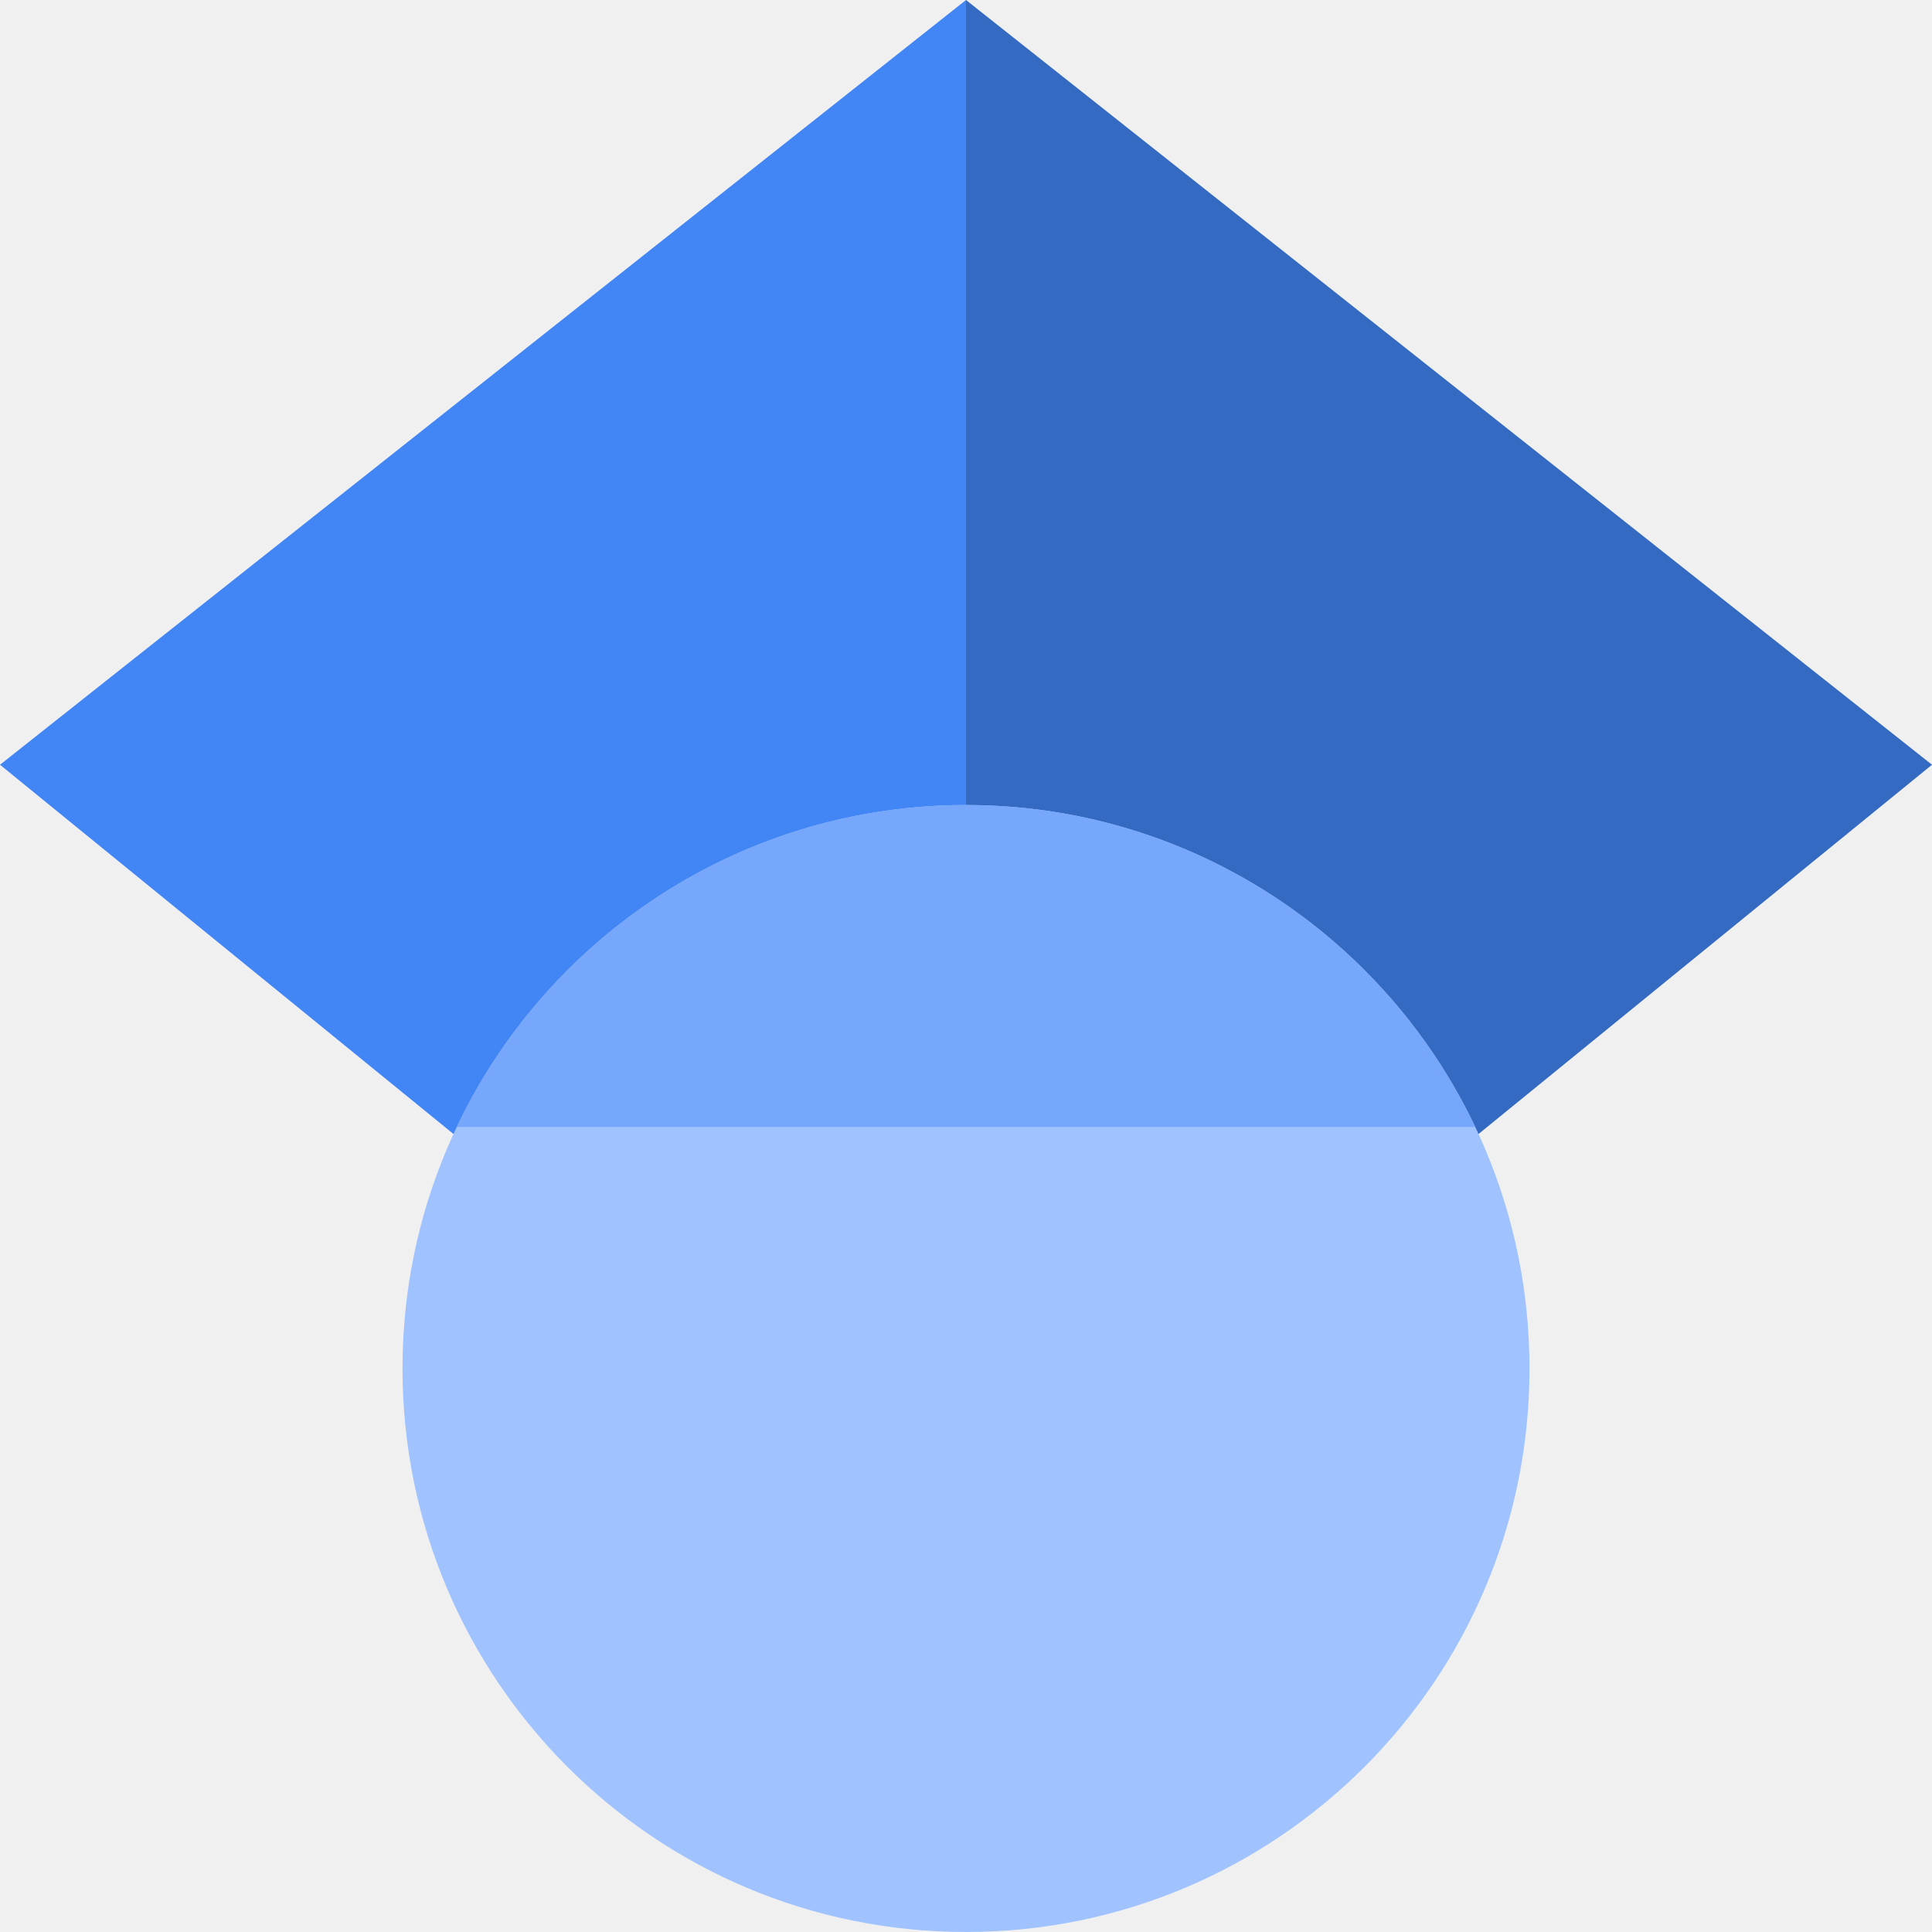
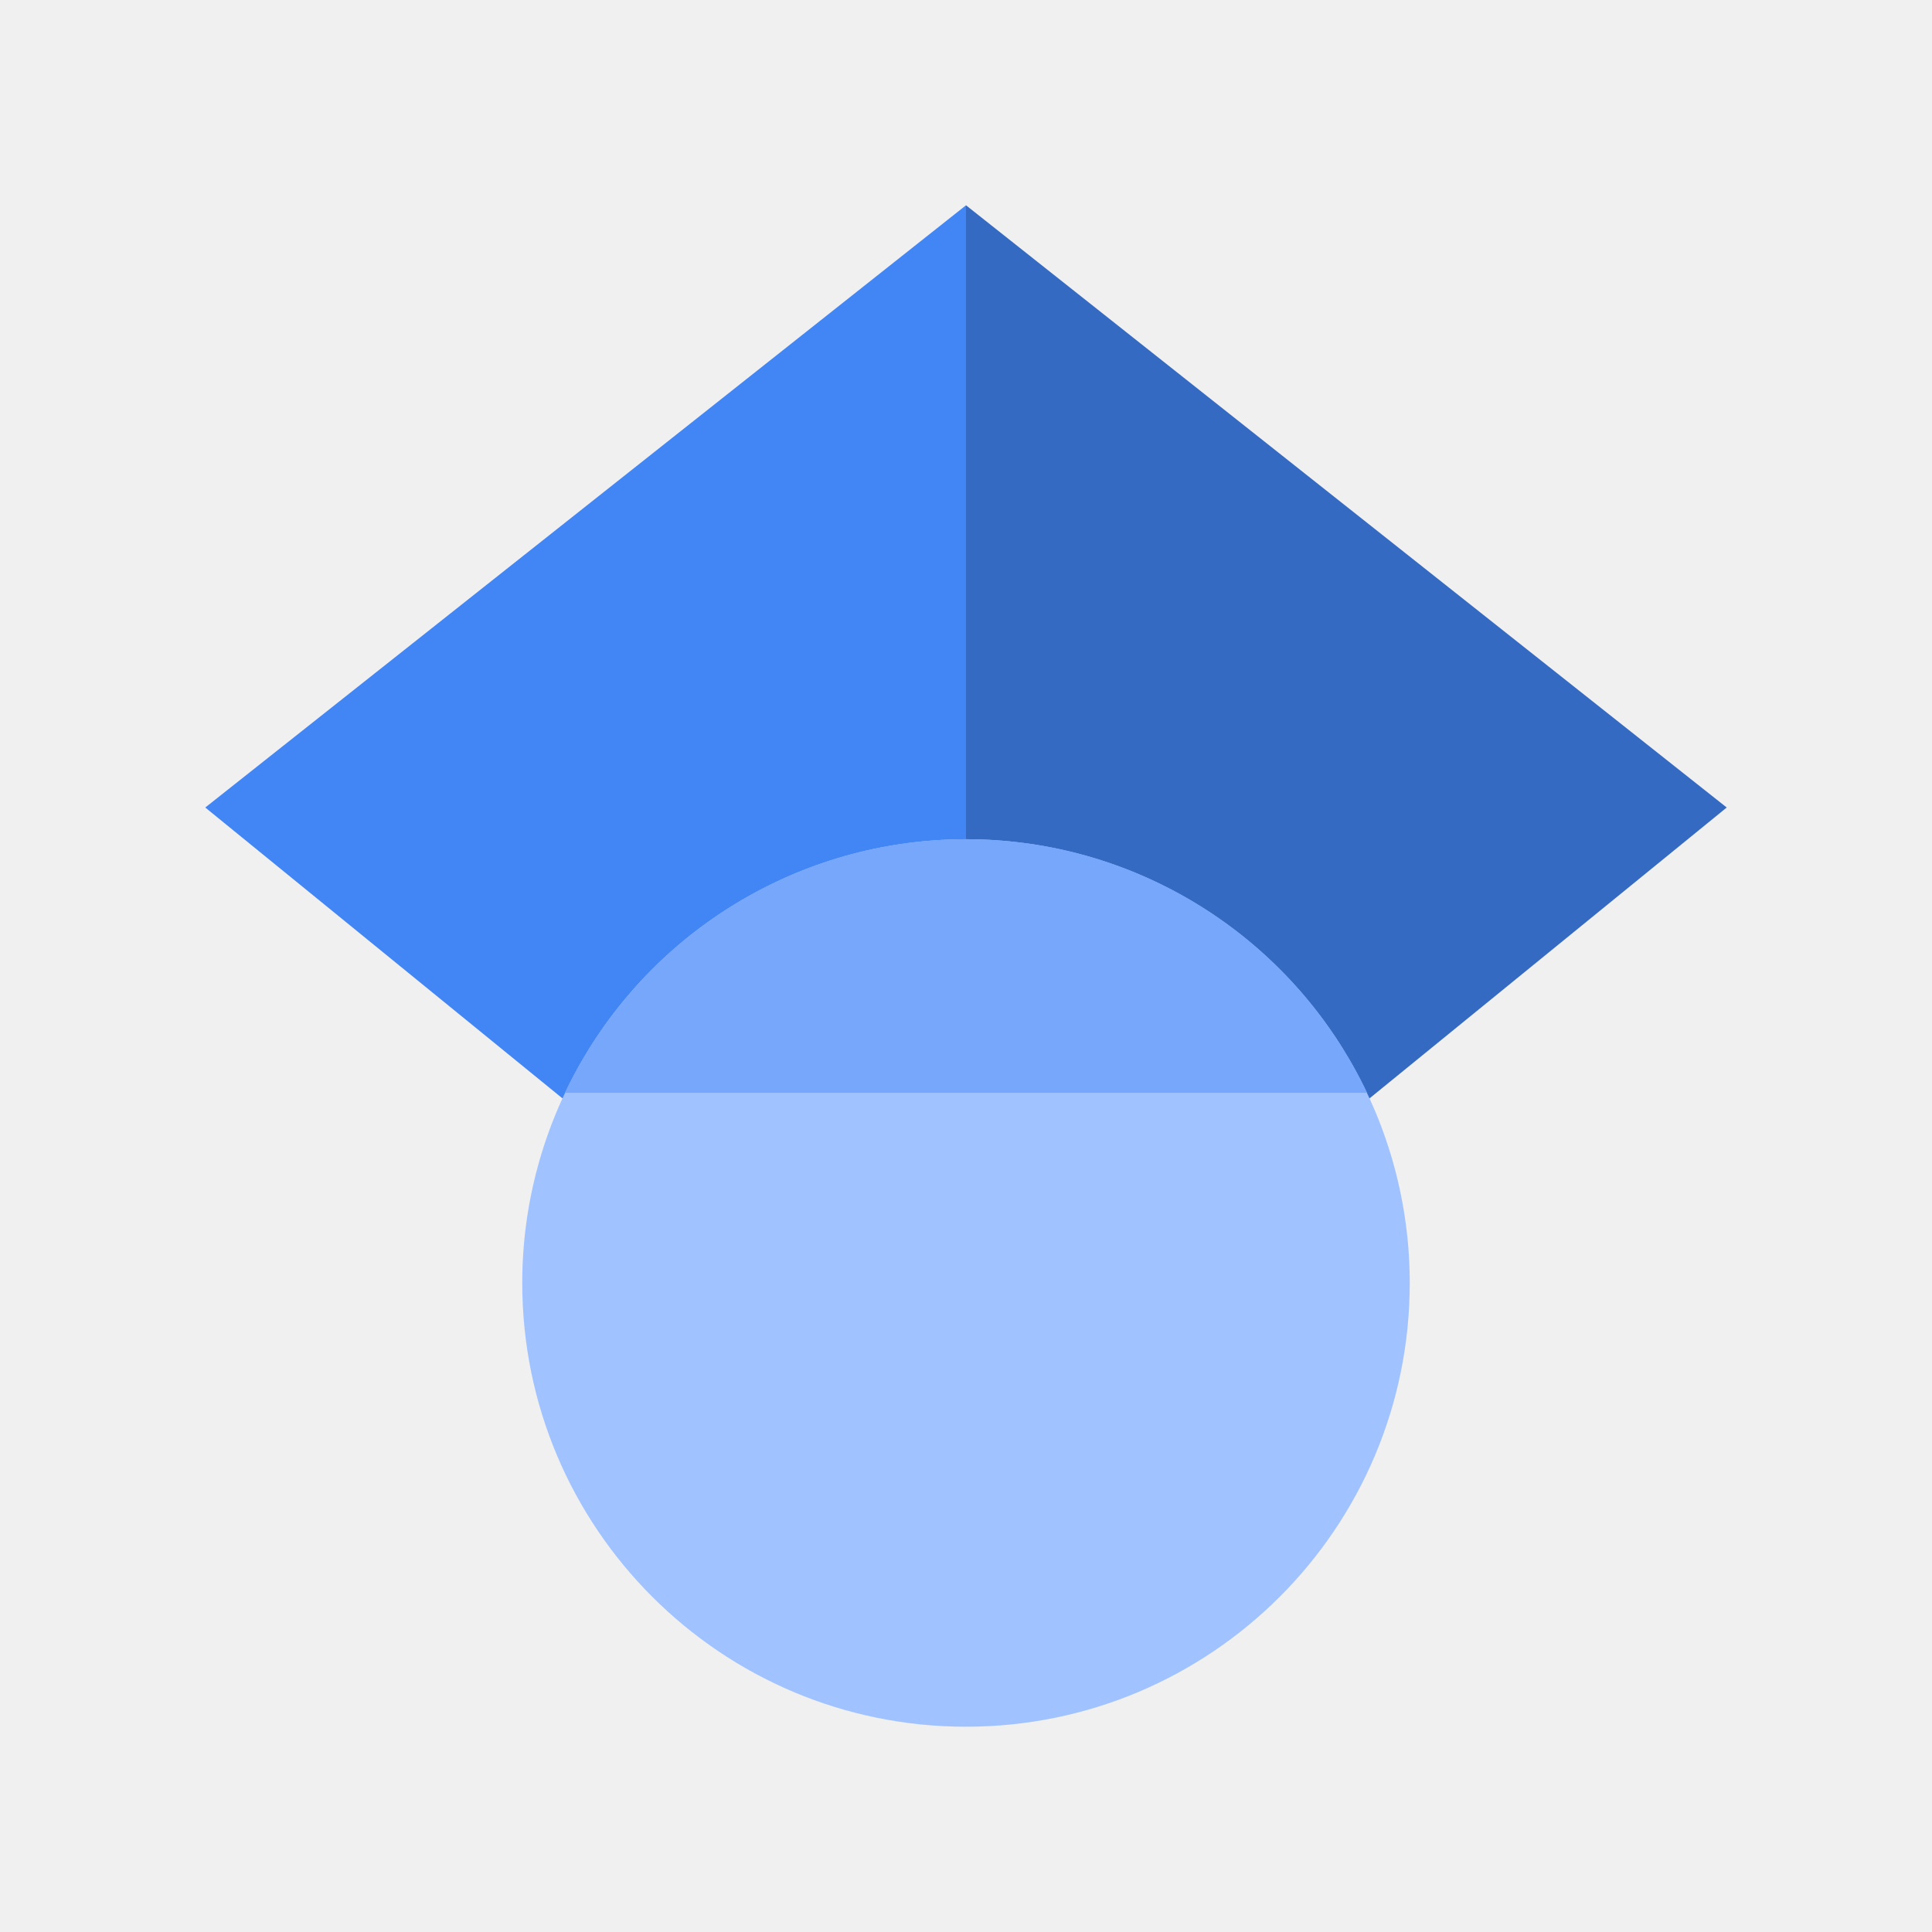
- <svg xmlns="http://www.w3.org/2000/svg" t="1722910855180" class="icon" viewBox="0 0 1024 1024" version="1.1" p-id="5111" width="200" height="200">
-   <path d="M512 822.24L0 405.334 512 0z" fill="#4285F4" p-id="5112" />
-   <path d="M512 822.24l512-416.906L512 0z" fill="#356AC3" p-id="5113" />
-   <path d="M512 725.334m-298.666 0a298.666 298.666 0 1 0 597.332 0 298.666 298.666 0 1 0-597.332 0Z" fill="#A0C3FF" p-id="5114" />
-   <path d="M242.074 597.334c47.936-100.906 150.784-170.668 269.926-170.668s221.99 69.762 269.926 170.668H242.074z" fill="#76A7FA" p-id="5115" />
+ <svg xmlns="http://www.w3.org/2000/svg" xmlns:xlink="http://www.w3.org/1999/xlink" width="160px" height="160px" viewBox="0 0 160 160" version="1.1">
+   <defs>
+     <rect id="path-1" x="0" y="0" width="160" height="160" />
+   </defs>
+   <g id="RAGFlow" stroke="none" stroke-width="1" fill="none" fill-rule="evenodd">
+     <g id="tool-logo" transform="translate(-1448, -355)">
+       <g id="Google-scholar" transform="translate(1448, 355)">
+         <mask id="mask-2" fill="white">
+           <use xlink:href="#path-1" />
+         </mask>
+         <use id="矩形" fill-opacity="0" fill="#D8D8D8" xlink:href="#path-1" />
+         <g id="RAGFlow" mask="url(#mask-2)" fill-rule="nonzero">
+           <g transform="translate(17, 17)" id="路径">
+             <polygon fill="#4285F4" points="63 101.174 0 49.875 63 0" />
+             <polygon fill="#356AC3" points="63 101.174 126 49.875 63 0" />
+             <path d="M26.25,89.25 C26.25,109.547 42.704,126 63,126 C83.296,126 99.75,109.547 99.75,89.25 C99.75,76.121 92.745,63.988 81.375,57.424 C70.004,50.859 55.996,50.859 44.625,57.424 C33.255,63.988 26.25,76.121 26.25,89.25 L26.25,89.25 Z" fill="#A0C3FF" />
+             <path d="M29.786,73.5 C35.685,61.084 48.34,52.5 63,52.5 C77.66,52.5 90.315,61.084 96.214,73.5 L29.786,73.5 L29.786,73.5 Z" fill="#76A7FA" />
+           </g>
+         </g>
+       </g>
+     </g>
+   </g>
</svg>
